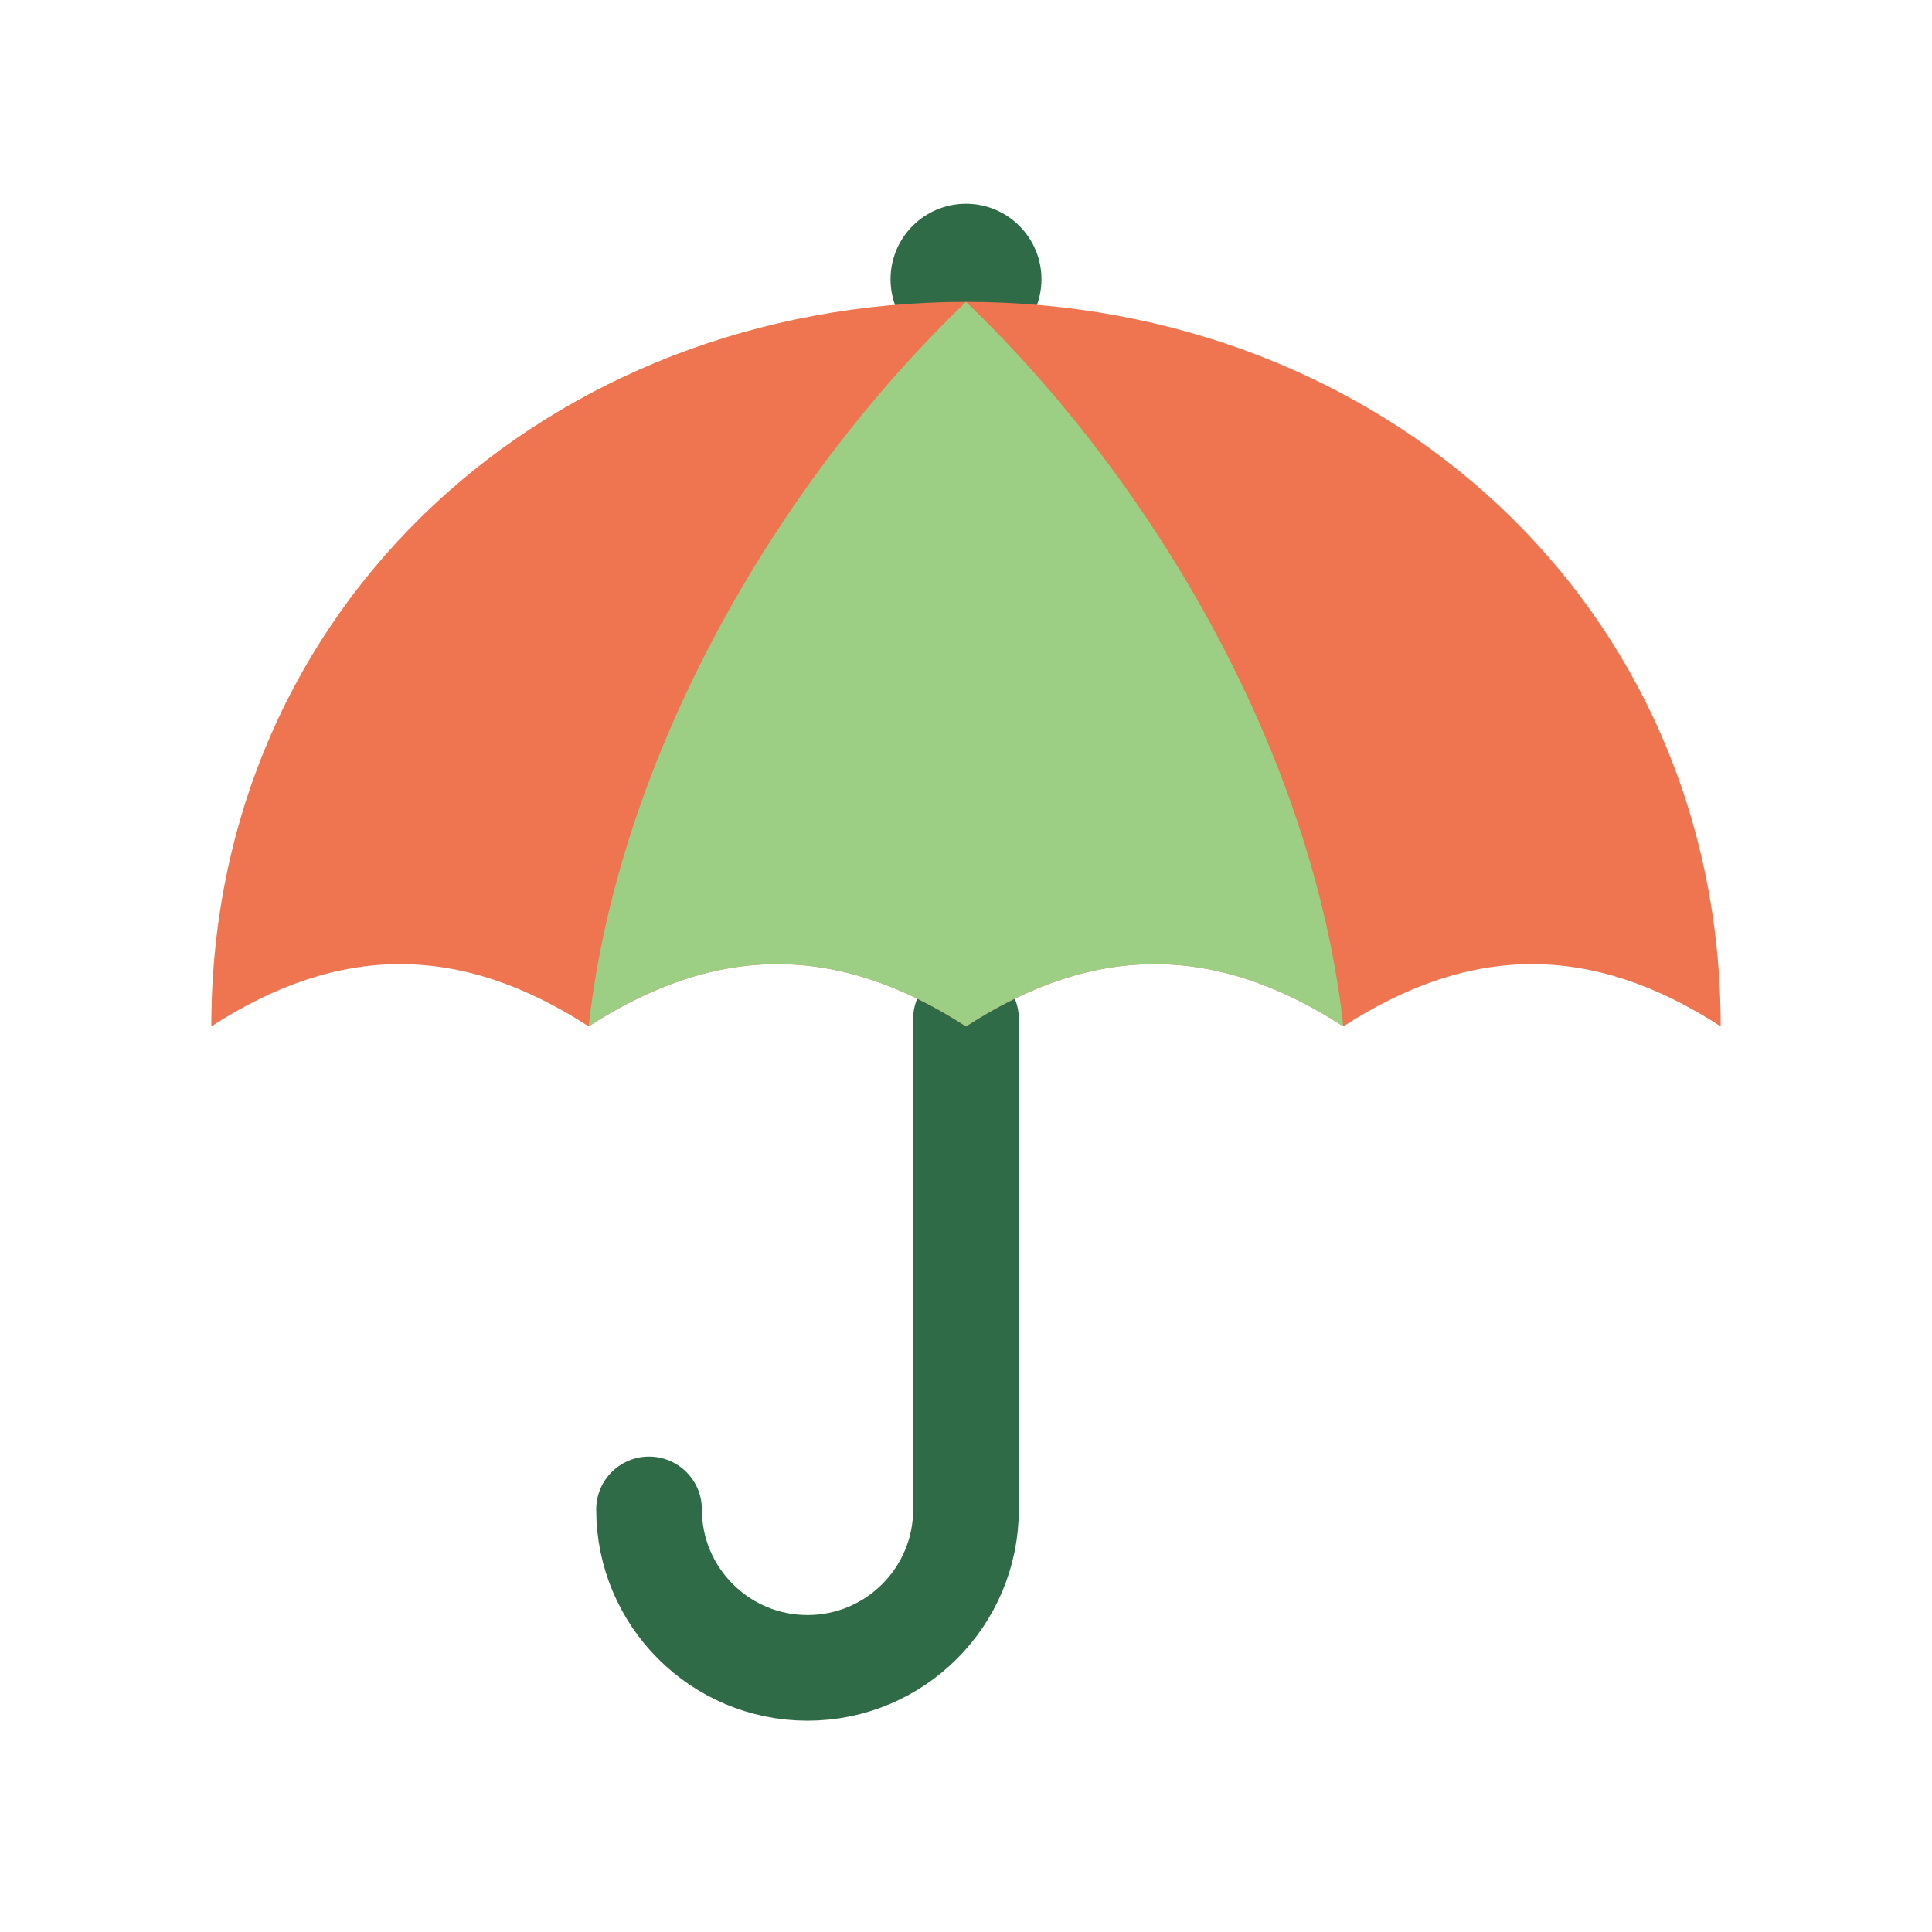
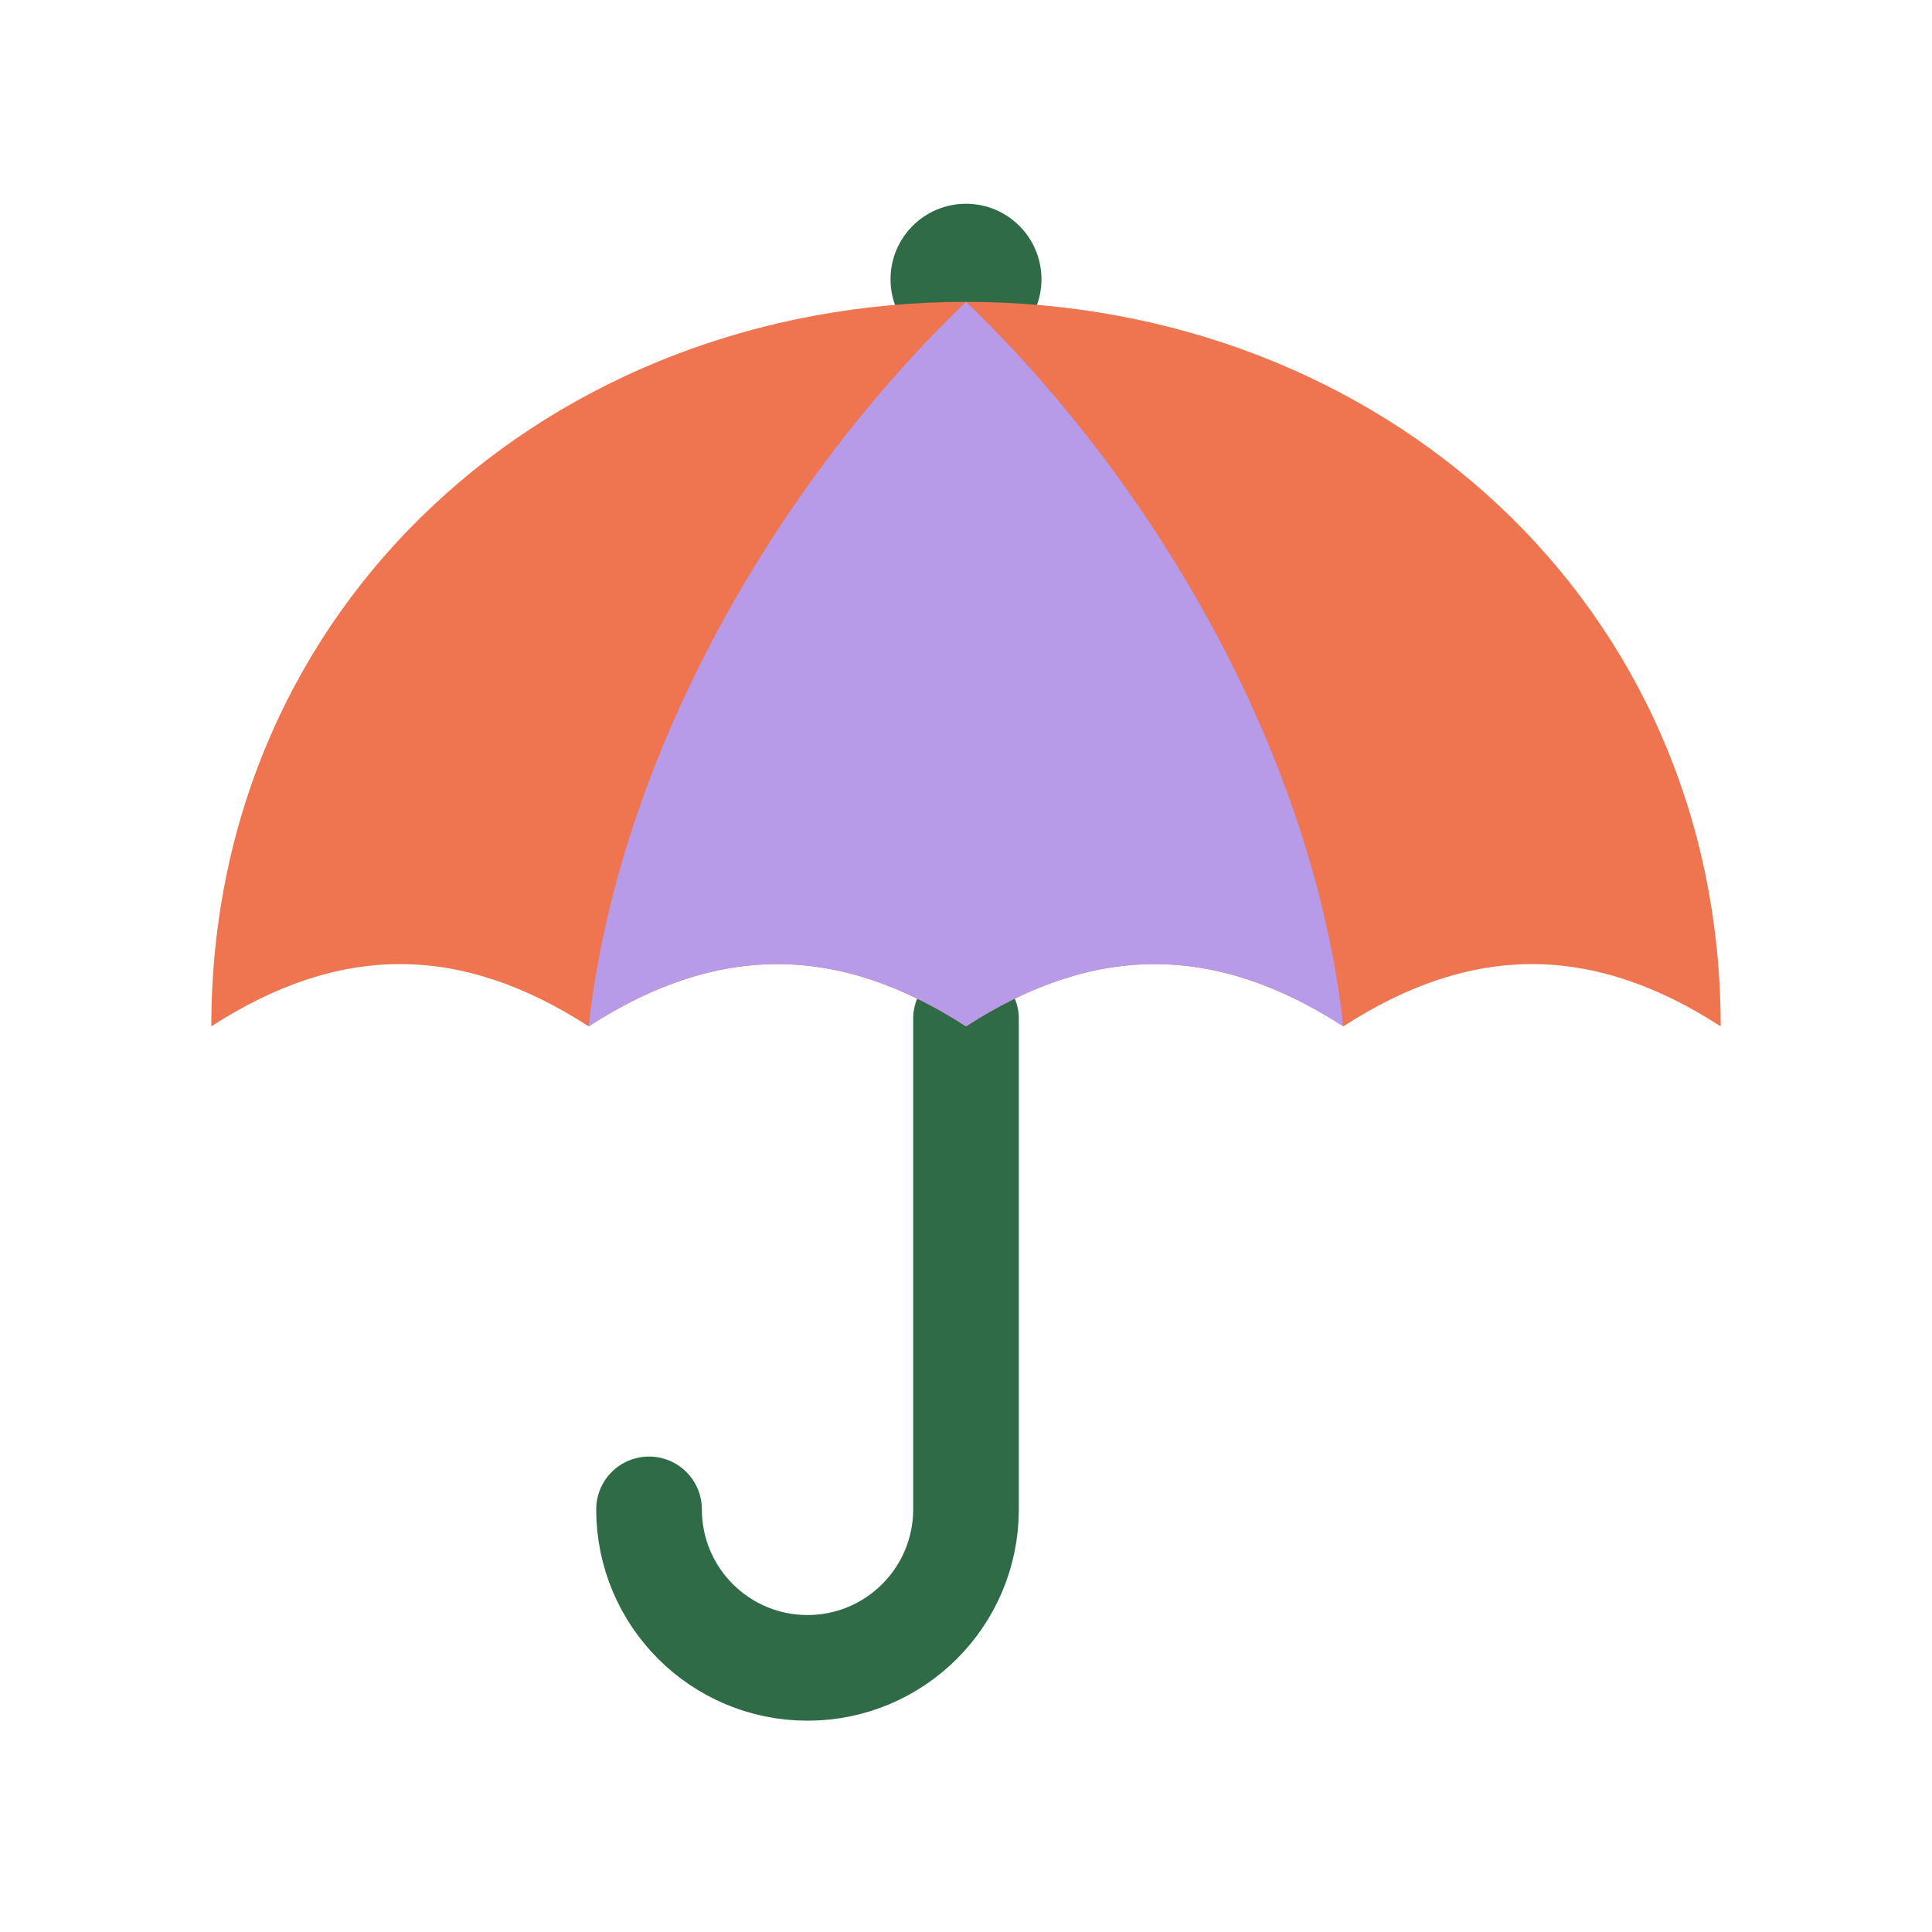
<svg xmlns="http://www.w3.org/2000/svg" viewBox="0 0 512 512">
  <path d="M256 270 V400 a42 42 0 0 1 -84 0" fill="none" stroke="#2F6B47" stroke-width="28" stroke-linecap="round" />
  <circle cx="256" cy="74" r="20" fill="#2F6B47" />
  <path d="M56 272 C56 160 146 80 256 80 C366 80 456 160 456 272 C422 250 390 250 356 272 C322 250 290 250 256 272 C222 250 190 250 156 272 C122 250 90 250 56 272 Z" fill="#EE7550" />
-   <path d="M256 80 C206 128 164 200 156 272 C190 250 222 250 256 272 C290 250 322 250 356 272 C348 200 306 128 256 80 Z" fill="#9CCF84" />
+   <path d="M256 80 C206 128 164 200 156 272 C190 250 222 250 256 272 C290 250 322 250 356 272 C348 200 306 128 256 80 Z" fill="#B79AE8" />
</svg>
